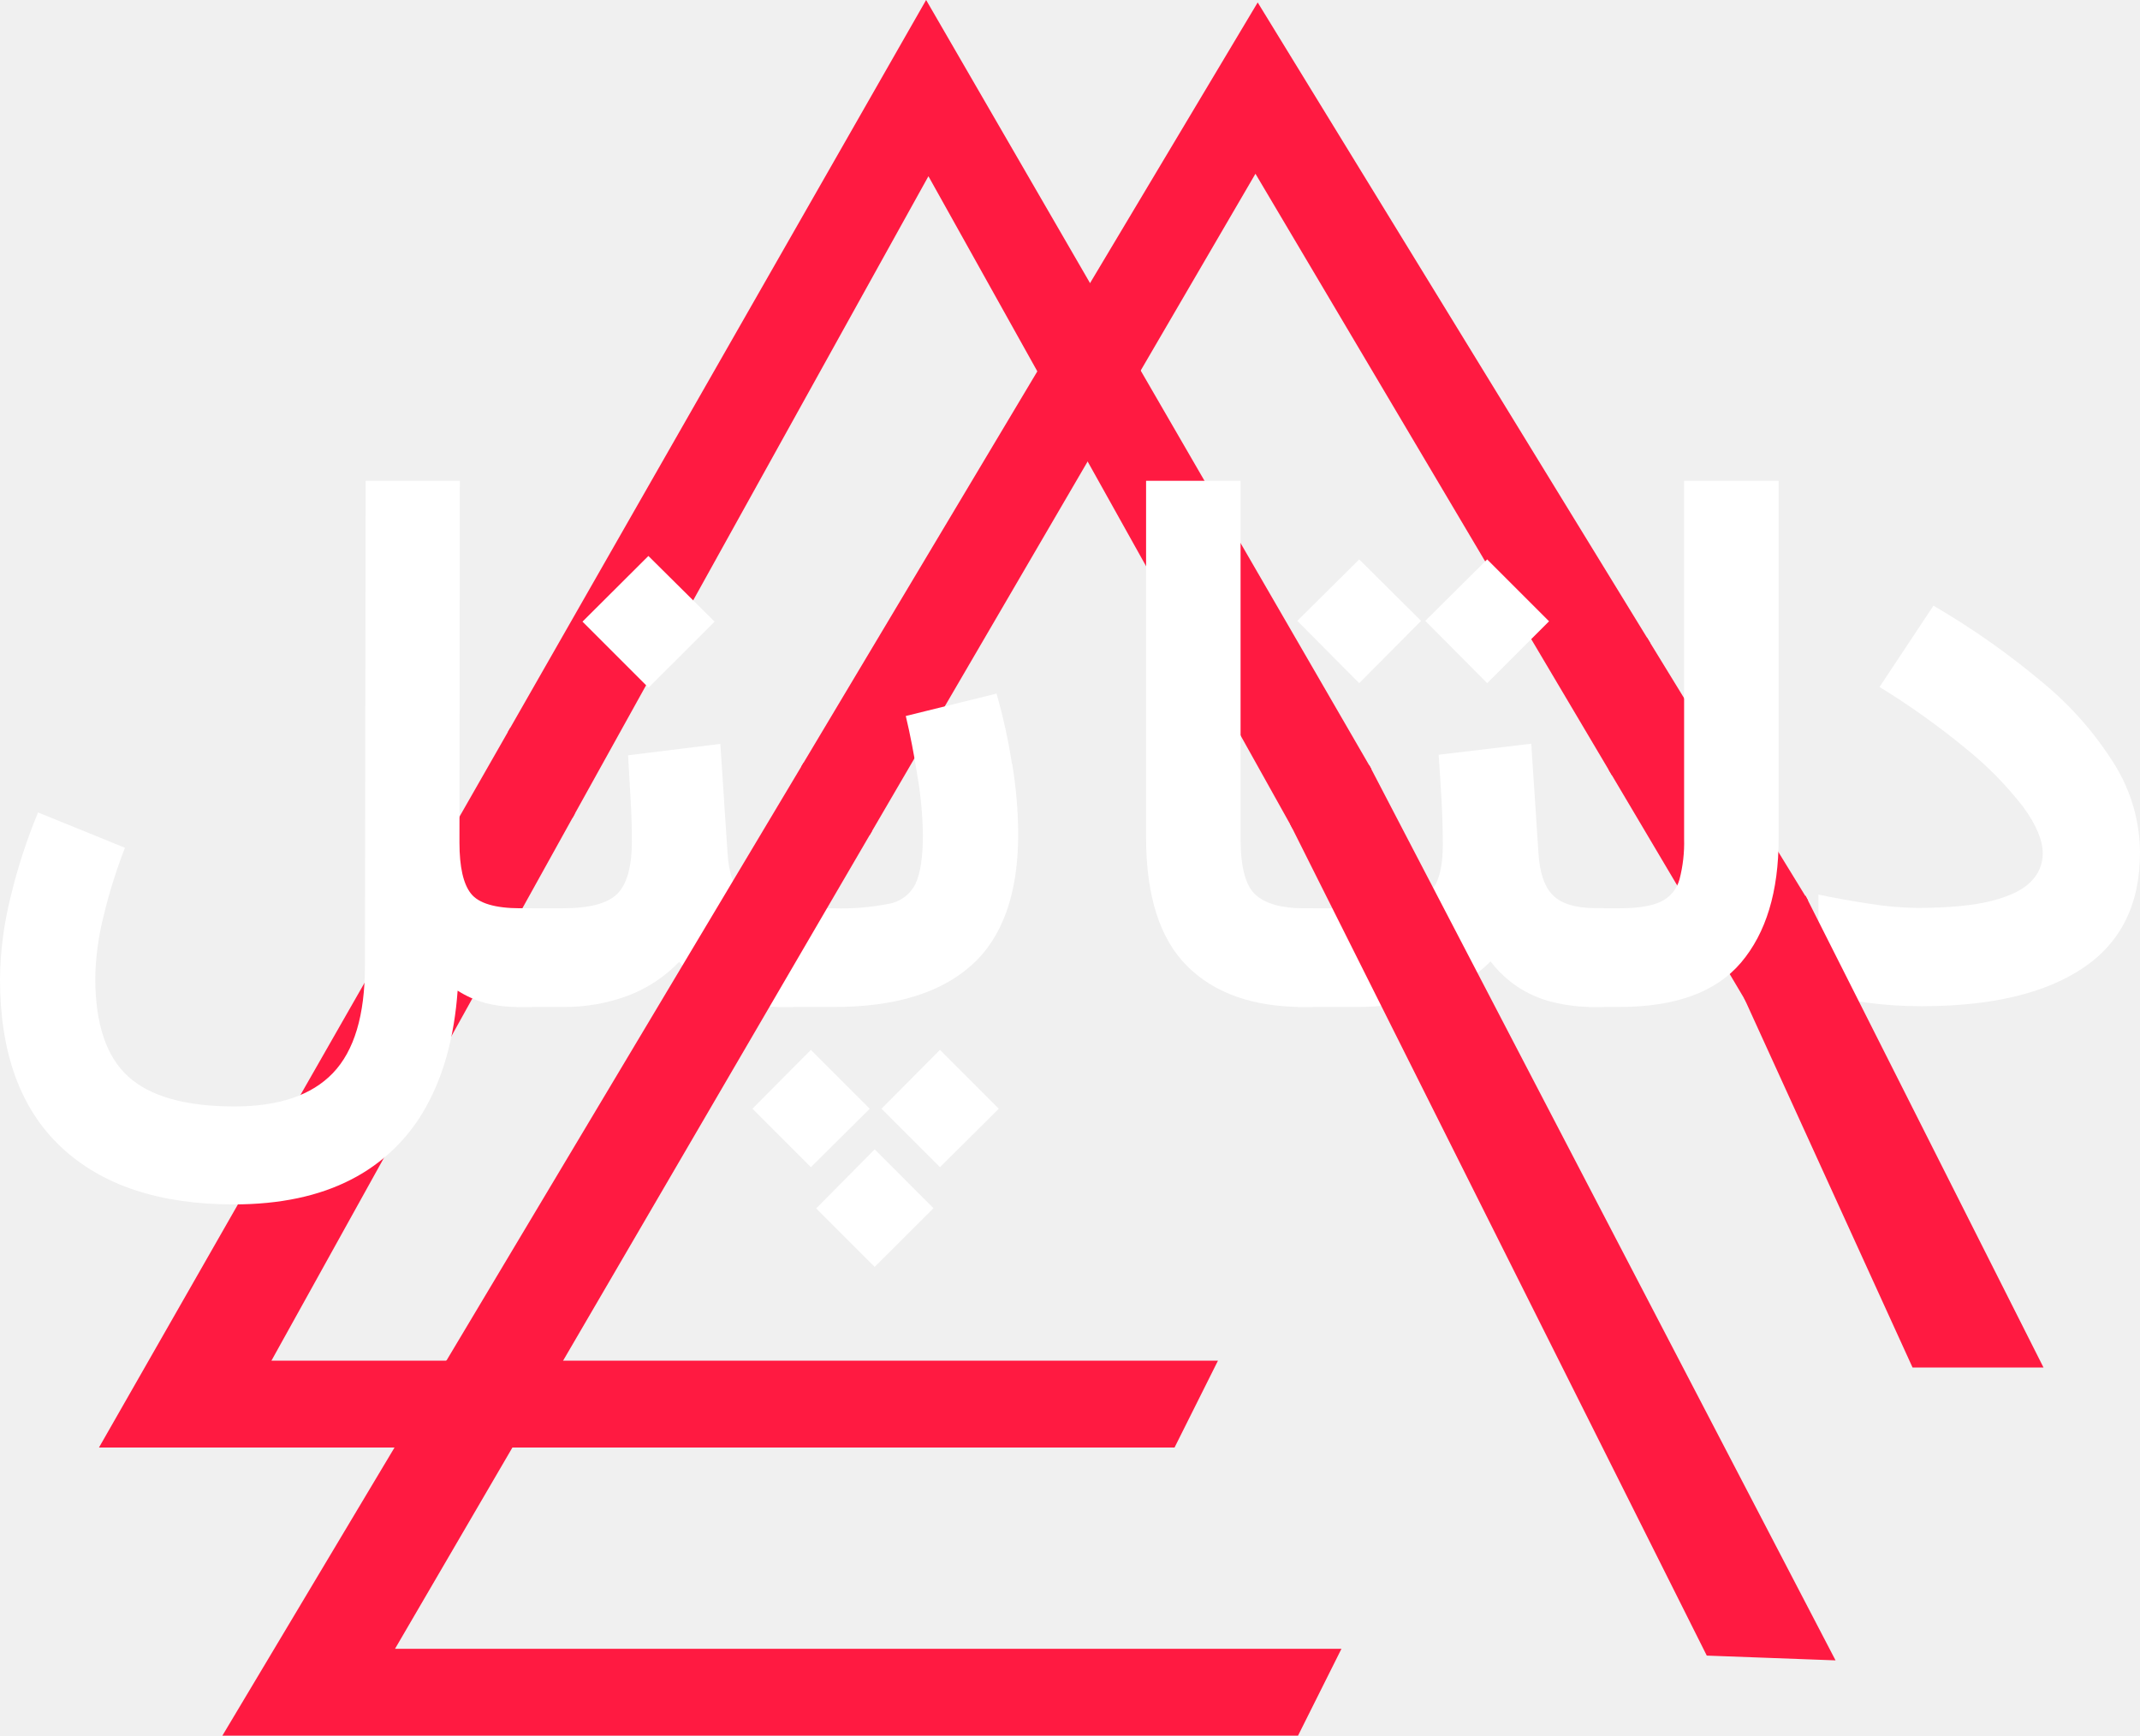
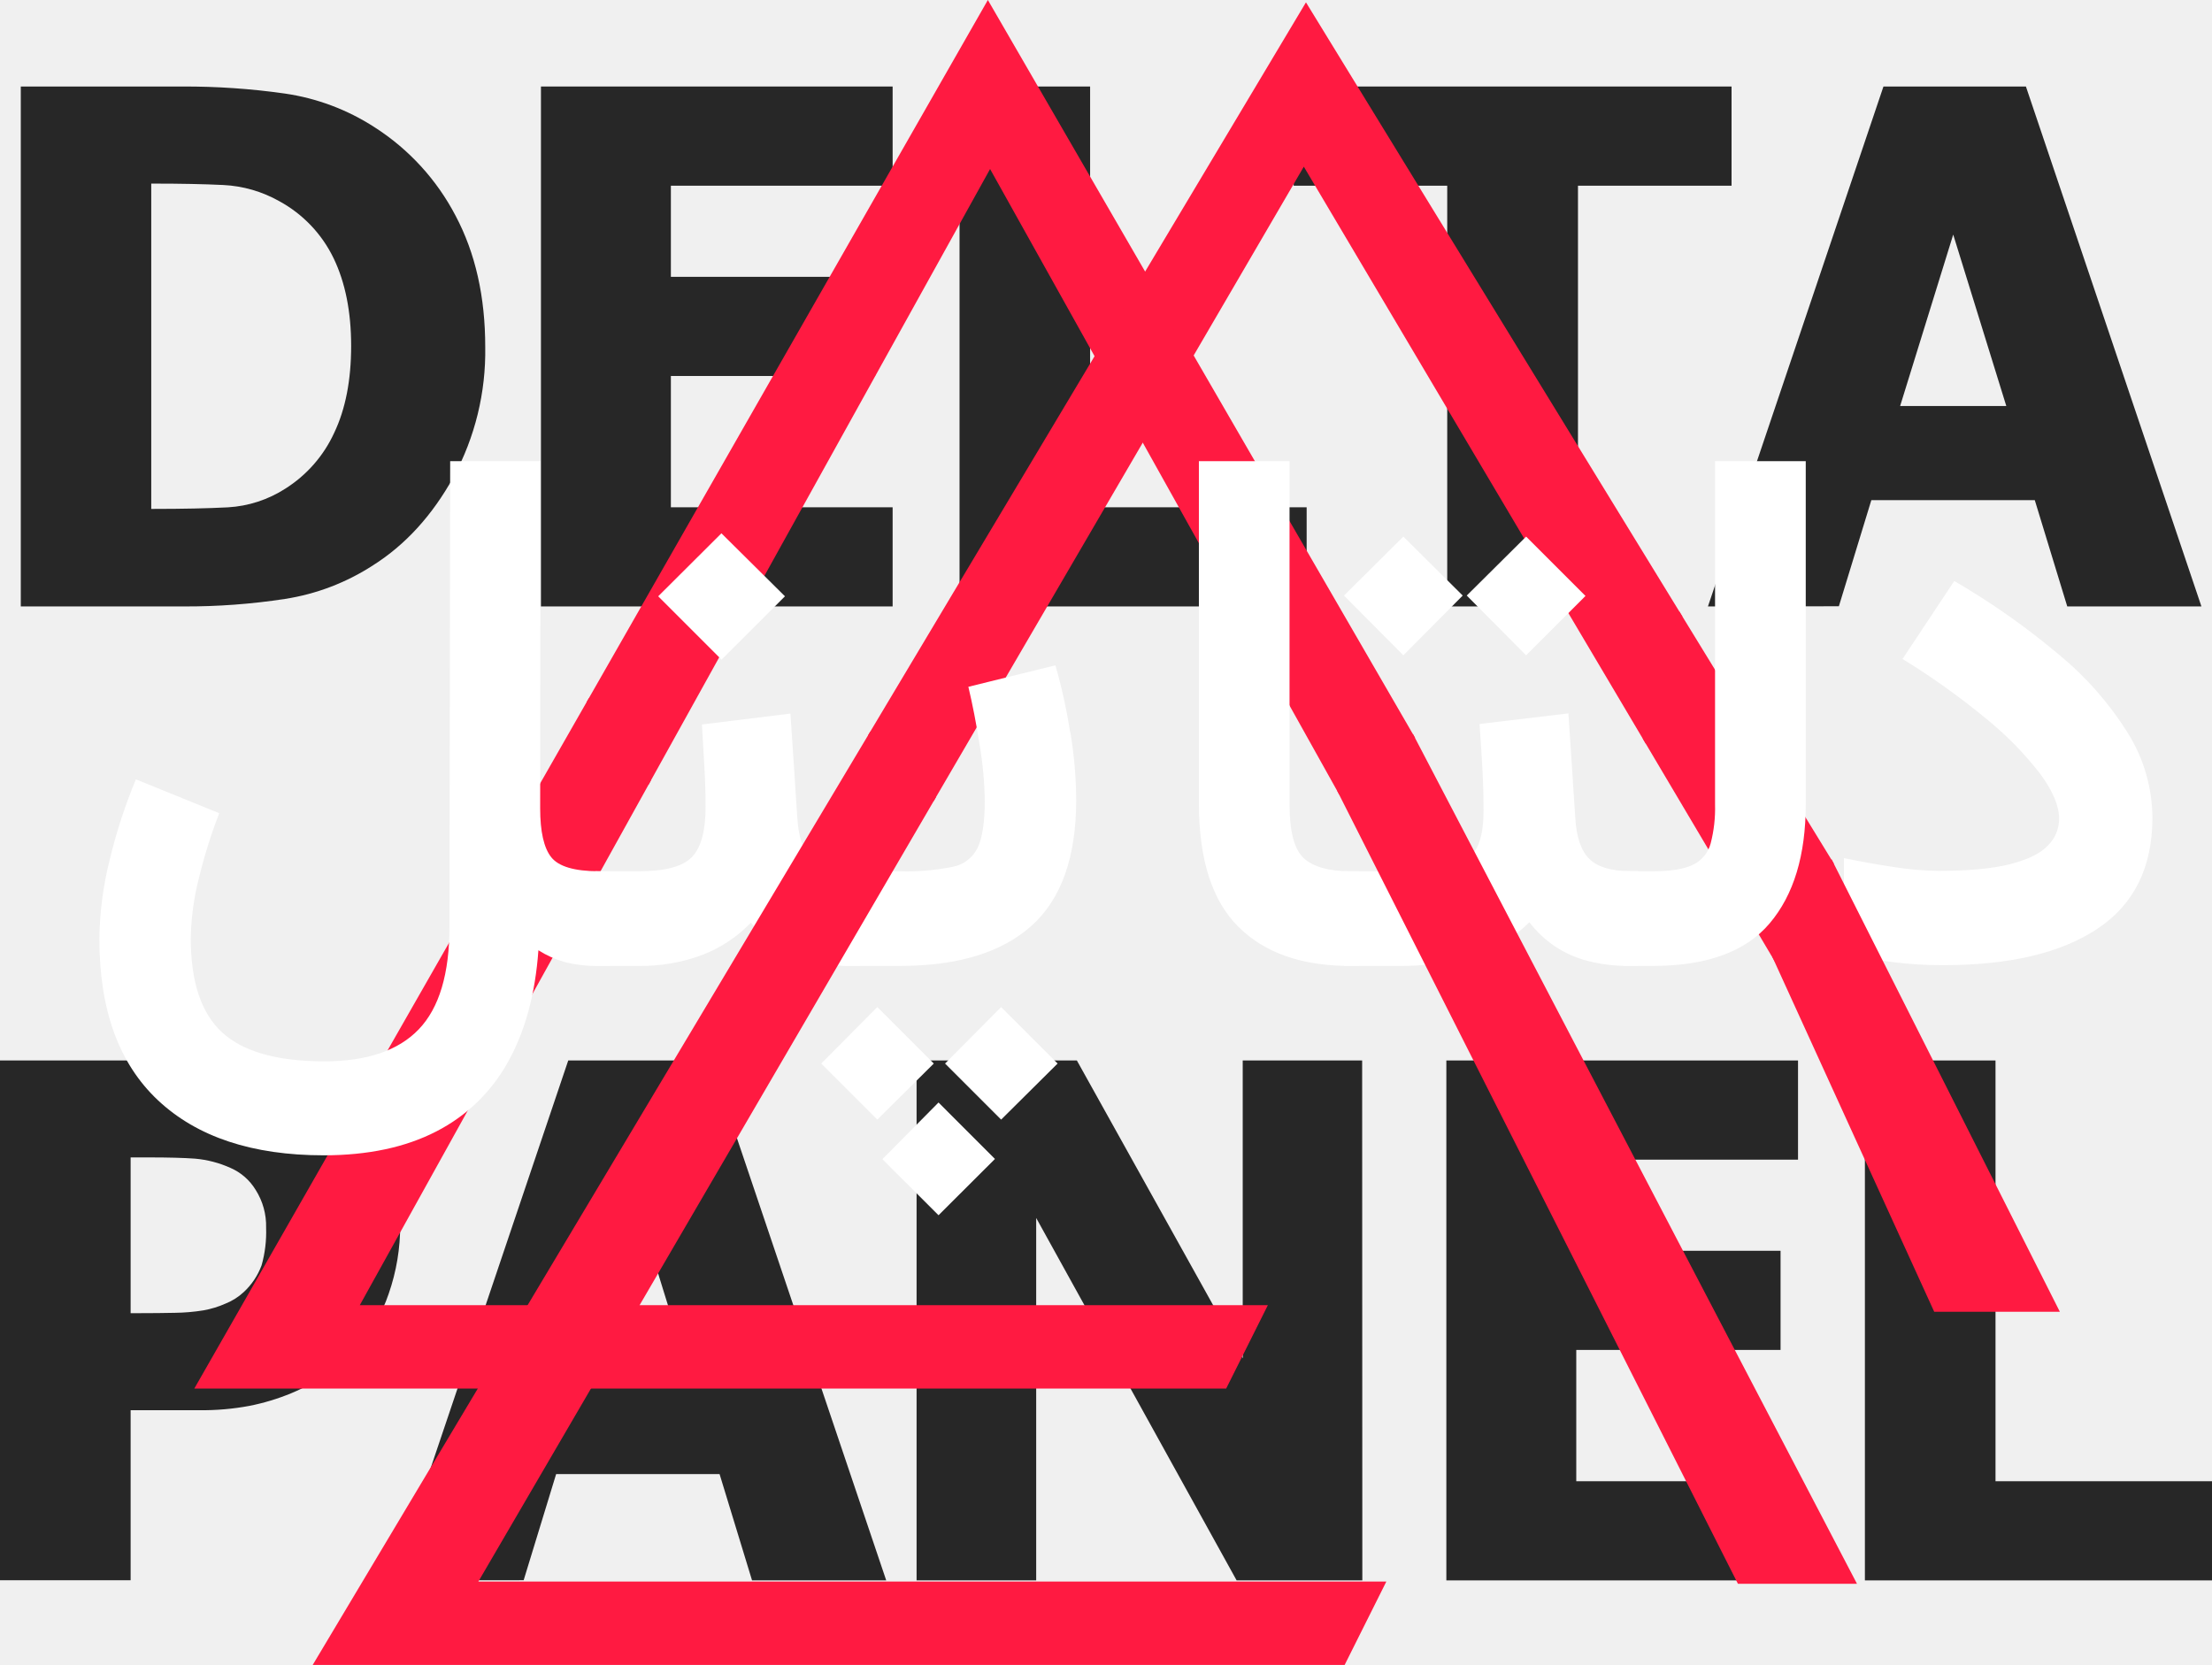
- <svg xmlns="http://www.w3.org/2000/svg" id="Layer_3" data-name="Layer 3" viewBox="0 0 467.91 379.5">
+ <svg xmlns="http://www.w3.org/2000/svg" id="Layer_3" data-name="Layer 3" viewBox="0 0 504.14 379.5">
  <defs>
-     <style>.cls-1{fill:#ff1a41;stroke:#ff1a41;stroke-miterlimit:10;}.cls-2{fill:#fff;}</style>
+     <style>.cls-1{fill:#272727;}.cls-2{fill:#ff1a41;stroke:#ff1a41;stroke-miterlimit:10;}.cls-3{fill:#fff;}</style>
  </defs>
-   <polygon class="cls-1" points="360.24 140.57 352.31 168.3 381.91 218.25 394.74 196.86 360.24 140.57" />
-   <polygon class="cls-1" points="175.81 167.56 190.04 181.79 237.82 99.89 227.39 81.2 175.81 167.56" />
-   <polygon class="cls-1" points="58.5 298 125.09 177.96 111.64 160.02 22.5 316 87.14 316 97.89 298 58.5 298" />
-   <polygon class="cls-1" points="203 37.5 227.39 81.2 238.33 62.89 202.5 1 111.64 160.02 125.09 177.96 203 37.5" />
-   <polygon class="cls-1" points="282.75 180.38 299.21 168.04 248.83 81.02 237.82 99.89 282.75 180.38" />
-   <polygon class="cls-1" points="275 1.5 238.33 62.89 248.83 81.02 274.5 37 352.31 168.3 360.24 140.57 275 1.5" />
-   <path class="cls-2" d="M44.45,266.09a59,59,0,0,0-1.87,13.78q0,14.94,7.18,21.49T73,307.92q14.54,0,21.54-7.3t7-23.41l.16-106.09h20.59l-.08,79.11q0,8,2.53,11.17t10.75,3.19H138v21.58h-2.41a28.77,28.77,0,0,1-7.88-.91,22.43,22.43,0,0,1-5.9-2.66q-1.08,15-6.93,25.45A38.84,38.84,0,0,1,98.53,323.9Q88,329.33,72.88,329.34q-24.4,0-37.77-12.54T21.75,280a76.89,76.89,0,0,1,2.32-17.89,122.7,122.7,0,0,1,6-18.47l19,7.72A114.71,114.71,0,0,0,44.45,266.09Z" transform="translate(-21.75 -66)" />
-   <path class="cls-2" d="M193.07,286.17a33,33,0,0,1-13.32-2.49,24.14,24.14,0,0,1-9.5-7.38A30.55,30.55,0,0,1,159,283.72a39.69,39.69,0,0,1-14.2,2.45h-10V264.59h10q8.88,0,12-3.24t3.11-11.45q0-4.49-.29-9.38c-.19-3.27-.37-6.39-.54-9.38l20.17-2.49,1.58,23.91q.41,6.56,3.24,9.29t9.21,2.74h1.83v21.58Zm-29.55-98.61L178,201.92l-14.45,14.44-14.44-14.44Z" transform="translate(-21.75 -66)" />
-   <path class="cls-2" d="M199.05,295.55l12.87,12.87L199.05,321.2l-12.78-12.78Zm44-62.63a96.87,96.87,0,0,1,1.33,15.4q0,19.59-10.21,28.72t-30,9.13H191.75V264.59h12.36a52.88,52.88,0,0,0,12.08-1,8,8,0,0,0,5.77-4.44q1.57-3.41,1.58-10.54a84.34,84.34,0,0,0-1.16-12.78q-1.17-7.39-2.58-13.28l19.84-4.9A123.93,123.93,0,0,1,243,232.92ZM213,317.3l12.86,12.87L213,343l-12.79-12.78Zm14.27-21.75,12.87,12.87L227.27,321.2l-12.78-12.78Z" transform="translate(-21.75 -66)" />
-   <path class="cls-2" d="M306.74,286.17q-16.44,0-25.4-8.92t-9-28V171.12H293v78.2q0,9.38,3.28,12.32t10.42,2.95h2.08v21.58Z" transform="translate(-21.75 -66)" />
-   <path class="cls-2" d="M318.94,188.31l13.53,13.44-13.53,13.62-13.53-13.62Zm51.55,97.86a36.81,36.81,0,0,1-9.46-1.12,24.42,24.42,0,0,1-7.51-3.32,24.83,24.83,0,0,1-5.86-5.52,30.23,30.23,0,0,1-12.7,7.56,56.89,56.89,0,0,1-17.1,2.4H305.5V264.59H318a47.17,47.17,0,0,0,12-1.16,8.54,8.54,0,0,0,5.68-4.15q1.54-3,1.54-8.55,0-4.81-.29-10c-.2-3.43-.4-6.67-.62-9.71l20.25-2.41,1.58,24c.27,4.31,1.35,7.39,3.23,9.21s5,2.74,9.22,2.74h1.82v21.58Zm-23.57-97.86,13.53,13.53-13.53,13.53-13.53-13.62Z" transform="translate(-21.75 -66)" />
-   <path class="cls-2" d="M369.16,264.59h6.73q6.06,0,9.09-1.49a7.56,7.56,0,0,0,4-4.86,31.77,31.77,0,0,0,1-8.84V171.12h20.67v78.2q0,17.43-8.22,27.14t-26.65,9.71h-6.64Z" transform="translate(-21.75 -66)" />
-   <path class="cls-2" d="M430.51,263.6a70.2,70.2,0,0,0,10.34.91q10.36,0,16.39-1.54t8.59-4.23a8.59,8.59,0,0,0,2.57-6.1q0-4.39-4.31-10.25a76.19,76.19,0,0,0-12.33-12.58,168.14,168.14,0,0,0-19.05-13.61l11.79-17.77a170,170,0,0,1,24,16.9,74.09,74.09,0,0,1,15.64,17.88,36.83,36.83,0,0,1,5.52,19.18q0,16.94-12.49,25.28T441.92,286a89,89,0,0,1-11.82-.75q-5.61-.75-10.75-1.83V261.6Q424.49,262.68,430.51,263.6Z" transform="translate(-21.75 -66)" />
-   <polygon class="cls-1" points="256.5 316 265.5 298 122.25 298 111.75 316 256.5 316" />
-   <polygon class="cls-1" points="373.5 361.5 400.5 362.5 299.21 168.04 282.75 180.38 373.5 361.5" />
-   <polygon class="cls-1" points="227.39 81.2 237.82 99.89 248.83 81.02 238.33 62.89 227.39 81.2" />
-   <polygon class="cls-1" points="49.5 379 283.5 379 292.5 361 85.5 361 111.75 316 87.14 316 49.5 379" />
-   <polygon class="cls-1" points="87.14 316 111.75 316 122.25 298 97.89 298 87.14 316" />
-   <polygon class="cls-1" points="97.89 298 122.25 298 190.04 181.79 175.81 167.56 97.89 298" />
-   <polygon class="cls-1" points="446 298.5 394.74 196.86 381.91 218.25 418.5 298.5 446 298.5" />
+   <path class="cls-1" d="M109.69,145.1a60.22,60.22,0,0,1-7.24,29.65q-7.24,13.08-18.31,20.09a51.26,51.26,0,0,1-20.09,7.68,148.73,148.73,0,0,1-23.12,1.71H3.84V85.72H40.61A160.93,160.93,0,0,1,64,87.32,51.05,51.05,0,0,1,84.46,95a53.09,53.09,0,0,1,18.47,20.17Q109.7,127.92,109.69,145.1Zm-30.56-.24q0-11.7-4-20a29.31,29.31,0,0,0-12.37-13A28.8,28.8,0,0,0,50,108.17q-6.65-.32-15.88-.32h-.55V182h.55q10,0,16.92-.36a27,27,0,0,0,13.09-4.26,29.63,29.63,0,0,0,11.14-12.73Q79.13,156.55,79.13,144.86Z" transform="translate(0.9 -66)" />
+   <path class="cls-1" d="M122.39,204.23V85.72h80.15v22.61H152V129.1h46.56v22.6H152v29.93h50.54v22.6Z" transform="translate(0.9 -66)" />
+   <path class="cls-1" d="M296.9,204.23H217.79V85.72h29.76v95.91H296.9Z" transform="translate(0.9 -66)" />
+   <path class="cls-1" d="M328.94,204.23v-95.9h-35V85.72h99.8v22.61h-35v95.9Z" transform="translate(0.9 -66)" />
+   <path class="cls-1" d="M388.36,204.23l40-118.51h32.47l40,118.51H470.25L462.85,180H425.6l-7.4,24.19Zm68-45.68-12.1-39.08-12.1,39.08Z" transform="translate(0.9 -66)" />
+   <path class="cls-1" d="M90.31,345.13a47.26,47.26,0,0,1-2.62,15.76,33.34,33.34,0,0,1-7.56,12.5,51.77,51.77,0,0,1-6.65,5.73,39.68,39.68,0,0,1-8,4.45A50.55,50.55,0,0,1,56,386.44a58.44,58.44,0,0,1-11.5,1H28.87v38.76H-.9V307.72h46a73.68,73.68,0,0,1,17.7,1.87,42.75,42.75,0,0,1,13.49,5.93,29.89,29.89,0,0,1,10.35,11.9A39.75,39.75,0,0,1,90.31,345.13Zm-30.56.72a15.36,15.36,0,0,0-2.39-8.64,12.56,12.56,0,0,0-5.73-5,24.9,24.9,0,0,0-8.08-2.11q-3.86-.28-10.46-.28H28.87v35.5h2.07q4.22,0,8-.08a43.93,43.93,0,0,0,6.52-.56,21.5,21.5,0,0,0,5.06-1.55,13.22,13.22,0,0,0,4.1-2.59,15.7,15.7,0,0,0,4.1-6.13A27.87,27.87,0,0,0,59.75,345.85Z" transform="translate(0.9 -66)" />
+   <path class="cls-1" d="M88.61,426.23l40-118.51h32.47l40,118.51H170.5L163.1,402H125.85l-7.4,24.19Zm68-45.68-12.1-39.08-12.1,39.08Z" transform="translate(0.9 -66)" />
+   <path class="cls-1" d="M309.59,426.23H280.94l-45.68-82.61v82.61H208V307.72h36.53l37.8,67.89V307.72h27.22Z" transform="translate(0.9 -66)" />
+   <path class="cls-1" d="M328.74,426.23V307.72h80.15v22.61H358.35V351.1h46.56v22.6H358.35v29.93h50.54v22.6Z" transform="translate(0.9 -66)" />
+   <path class="cls-1" d="M503.24,426.23H424.13V307.72H453.9v95.91h49.34Z" transform="translate(0.9 -66)" />
+   <polygon class="cls-2" points="382.88 140.57 374.95 168.3 404.55 218.25 417.38 196.86 382.88 140.57" />
+   <polygon class="cls-2" points="198.45 167.56 212.69 181.79 260.46 99.89 250.04 81.2 198.45 167.56" />
+   <polygon class="cls-2" points="81.15 298 147.74 177.96 134.28 160.02 45.15 316 109.78 316 120.53 298 81.15 298" />
+   <polygon class="cls-2" points="225.65 37.5 250.04 81.2 260.98 62.89 225.15 1 134.28 160.02 147.74 177.96 225.65 37.5" />
+   <polygon class="cls-2" points="305.39 180.38 321.85 168.04 271.47 81.02 260.46 99.89 305.39 180.38" />
+   <polygon class="cls-2" points="297.65 1.5 260.98 62.89 271.47 81.02 297.15 37 374.95 168.3 382.88 140.57 297.65 1.5" />
+   <path class="cls-3" d="M44.45,266.09a59,59,0,0,0-1.87,13.78q0,14.94,7.18,21.49T73,307.92q14.54,0,21.54-7.3t7-23.41l.16-106.09h20.59l-.08,79.11q0,8,2.53,11.17t10.75,3.19H138v21.58h-2.41a28.77,28.77,0,0,1-7.88-.91,22.43,22.43,0,0,1-5.9-2.66q-1.08,15-6.93,25.45A38.84,38.84,0,0,1,98.53,323.9Q88,329.33,72.88,329.34q-24.4,0-37.77-12.54T21.75,280a76.89,76.89,0,0,1,2.32-17.89,122.7,122.7,0,0,1,6-18.47l19,7.72A114.71,114.71,0,0,0,44.45,266.09Z" transform="translate(0.9 -66)" />
+   <path class="cls-3" d="M193.07,286.17a33,33,0,0,1-13.32-2.49,24.14,24.14,0,0,1-9.5-7.38A30.55,30.55,0,0,1,159,283.72a39.69,39.69,0,0,1-14.2,2.45h-10V264.59h10q8.88,0,12-3.24t3.11-11.45q0-4.49-.29-9.38c-.19-3.27-.37-6.39-.54-9.38l20.17-2.49,1.58,23.91q.41,6.56,3.24,9.29t9.21,2.74h1.83v21.58Zm-29.55-98.61L178,201.92l-14.45,14.44-14.44-14.44Z" transform="translate(0.9 -66)" />
+   <path class="cls-3" d="M199.05,295.55l12.87,12.87L199.05,321.2l-12.78-12.78Zm44-62.63a96.87,96.87,0,0,1,1.33,15.4q0,19.59-10.21,28.72t-30,9.13H191.75V264.59h12.36a52.88,52.88,0,0,0,12.08-1,8,8,0,0,0,5.77-4.44q1.57-3.41,1.58-10.54a84.34,84.34,0,0,0-1.16-12.78q-1.17-7.39-2.58-13.28l19.84-4.9A123.93,123.93,0,0,1,243,232.92ZM213,317.3l12.86,12.87L213,343l-12.79-12.78Zm14.27-21.75,12.87,12.87L227.27,321.2l-12.78-12.78Z" transform="translate(0.9 -66)" />
+   <path class="cls-3" d="M306.74,286.17q-16.44,0-25.4-8.92t-9-28V171.12H293v78.2q0,9.38,3.28,12.32t10.42,2.95h2.08v21.58Z" transform="translate(0.9 -66)" />
+   <path class="cls-3" d="M318.94,188.31l13.53,13.44-13.53,13.62-13.53-13.62Zm51.55,97.86a36.81,36.81,0,0,1-9.46-1.12,24.42,24.42,0,0,1-7.51-3.32,24.83,24.83,0,0,1-5.86-5.52,30.23,30.23,0,0,1-12.7,7.56,56.89,56.89,0,0,1-17.1,2.4H305.5V264.59H318a47.17,47.17,0,0,0,12-1.16,8.54,8.54,0,0,0,5.68-4.15q1.54-3,1.54-8.55,0-4.81-.29-10c-.2-3.43-.4-6.67-.62-9.71l20.25-2.41,1.58,24c.27,4.31,1.35,7.39,3.23,9.21s5,2.74,9.22,2.74h1.82v21.58Zm-23.57-97.86,13.53,13.53-13.53,13.53-13.53-13.62Z" transform="translate(0.9 -66)" />
+   <path class="cls-3" d="M369.16,264.59h6.73q6.06,0,9.09-1.49a7.56,7.56,0,0,0,4-4.86,31.77,31.77,0,0,0,1-8.84V171.12h20.67v78.2q0,17.43-8.22,27.14t-26.65,9.71h-6.64Z" transform="translate(0.9 -66)" />
+   <path class="cls-3" d="M430.51,263.6a70.2,70.2,0,0,0,10.34.91q10.36,0,16.39-1.54t8.59-4.23a8.59,8.59,0,0,0,2.57-6.1q0-4.39-4.31-10.25a76.19,76.19,0,0,0-12.33-12.58,168.14,168.14,0,0,0-19.05-13.61l11.79-17.77a170,170,0,0,1,24,16.9,74.09,74.09,0,0,1,15.64,17.88,36.83,36.83,0,0,1,5.52,19.18q0,16.94-12.49,25.28T441.92,286a89,89,0,0,1-11.82-.75q-5.61-.75-10.75-1.83V261.6Q424.49,262.68,430.51,263.6Z" transform="translate(0.9 -66)" />
+   <polygon class="cls-2" points="279.15 316 288.15 298 144.9 298 134.4 316 279.15 316" />
+   <polygon class="cls-2" points="396.4 360.5 422.4 360.5 321.85 168.04 305.39 180.38 396.4 360.5" />
+   <polygon class="cls-2" points="250.04 81.2 260.46 99.89 271.47 81.02 260.98 62.89 250.04 81.2" />
+   <polygon class="cls-2" points="72.15 379 306.15 379 315.15 361 108.15 361 134.4 316 109.78 316 72.15 379" />
+   <polygon class="cls-2" points="109.78 316 134.4 316 144.9 298 120.53 298 109.78 316" />
+   <polygon class="cls-2" points="120.53 298 144.9 298 212.69 181.79 198.45 167.56 120.53 298" />
+   <polygon class="cls-2" points="468.65 298.5 417.38 196.86 404.55 218.25 441.15 298.5 468.65 298.5" />
</svg>
